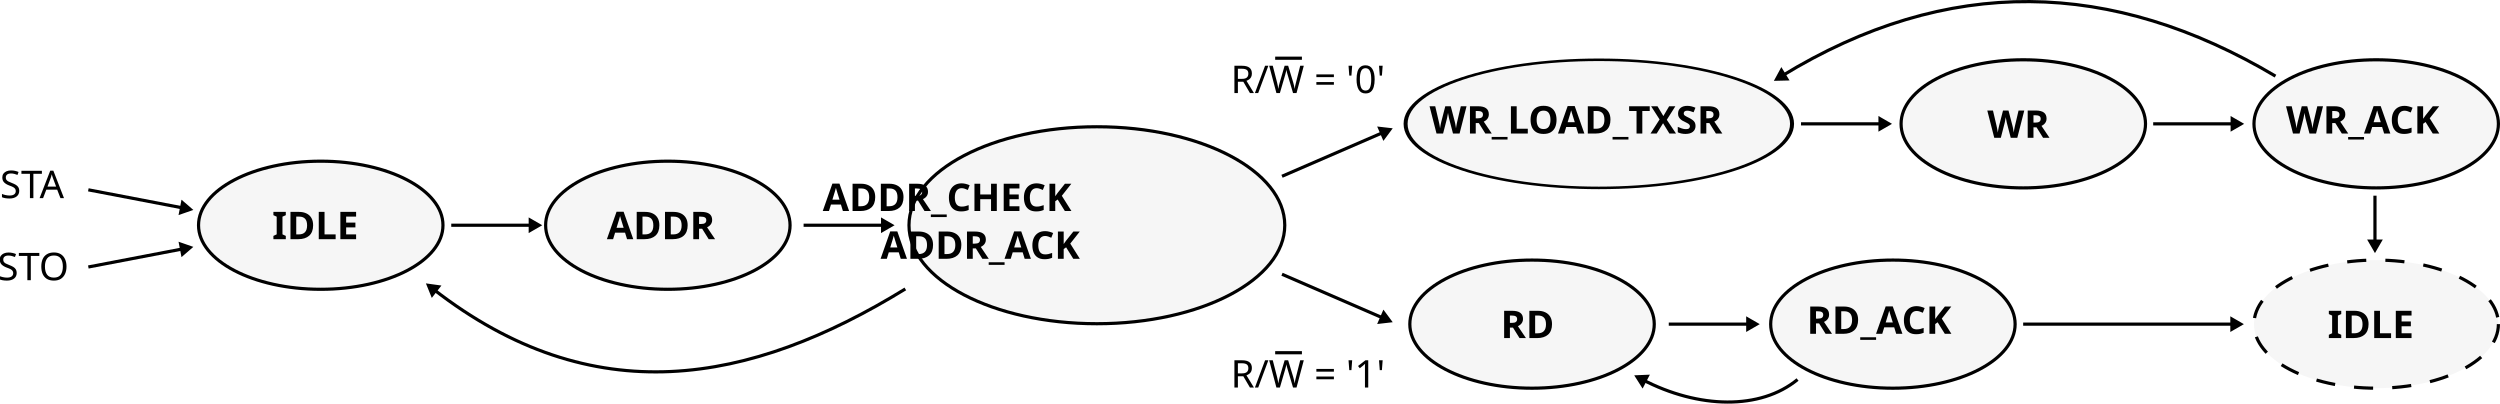
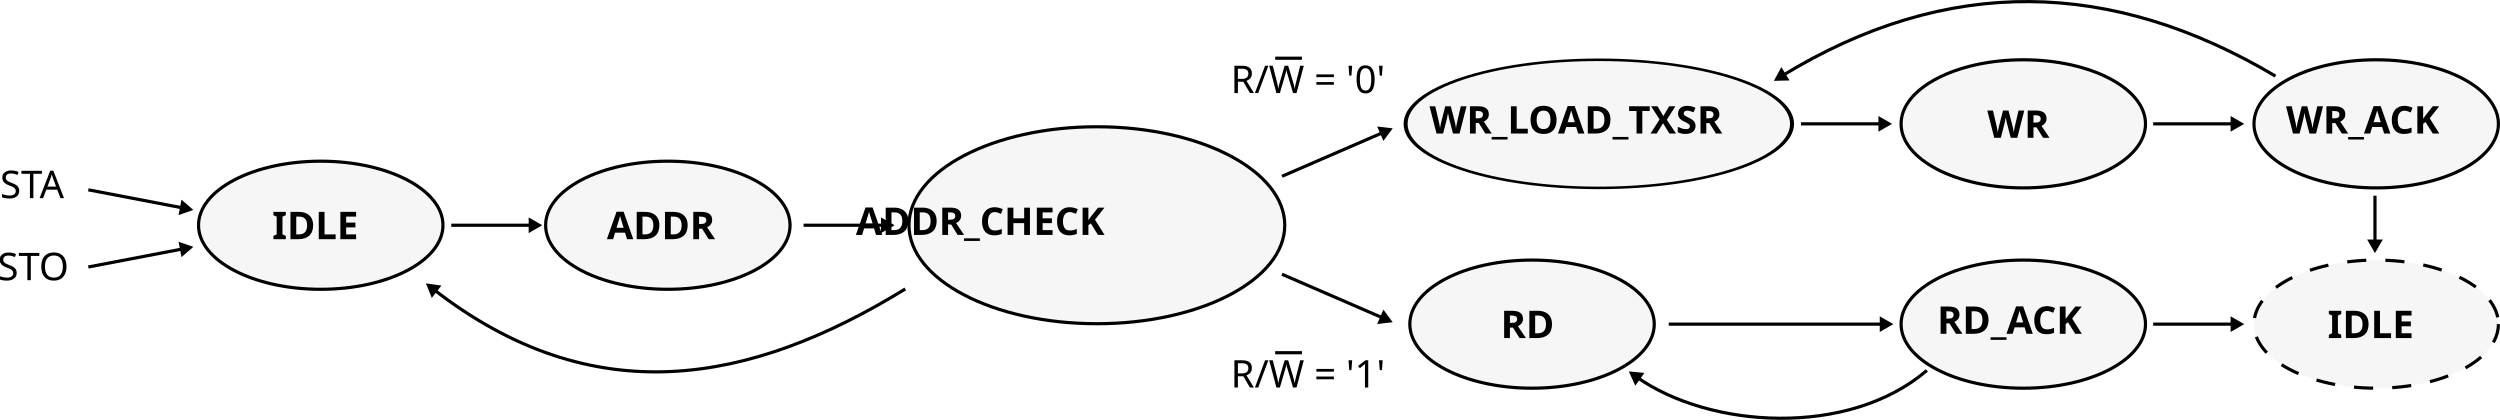
- <svg xmlns="http://www.w3.org/2000/svg" width="784.579" height="126.675" id="svg2" version="1.1">
+ <svg xmlns="http://www.w3.org/2000/svg" width="784.579" height="131.765" id="svg2" version="1.1">
  <defs id="defs4">
    <marker orient="auto" refY="0" refX="0" id="TriangleOutM" style="overflow:visible">
      <path id="path3933" d="m 5.77,0 -8.65,5 0,-10 8.65,5 z" style="fill-rule:evenodd;stroke:#000000;stroke-width:1pt" transform="scale(0.4,0.4)" />
    </marker>
  </defs>
  <g id="layer1" transform="translate(-229.0956,-108.4687)">
    <g id="g3773" transform="translate(-4.480601,0)">
-       <path transform="matrix(0.5237201,0,0,0.5237201,209.1211,95.15276)" d="m 312.137,160.397 c 0,21.2 -32.789,38.386 -73.236,38.386 -40.447,0 -73.236,-17.186 -73.236,-38.386 0,-21.2 32.789,-38.386 73.236,-38.386 40.447,0 73.236,17.186 73.236,38.386 z" id="path2985" style="fill:#000000;fill-opacity:0.039;fill-rule:evenodd;stroke:#000000;stroke-width:1.909;stroke-linecap:butt;stroke-linejoin:miter;stroke-miterlimit:4;stroke-opacity:1;stroke-dasharray:none" />
+       <path transform="matrix(0.5237201,0,0,0.5237201,209.1211,95.15276)" d="m 312.137,160.397 a 73.236,38.386 0 1 1 -146.472,0 73.236,38.386 0 1 1 146.472,0 z" id="path2985" style="fill:#000000;fill-opacity:0.039;fill-rule:evenodd;stroke:#000000;stroke-width:1.909;stroke-linecap:butt;stroke-linejoin:miter;stroke-miterlimit:4;stroke-opacity:1;stroke-dasharray:none" />
      <text id="text3755" y="183.53" x="318.989" style="font-size:40px;font-style:normal;font-weight:normal;line-height:125%;letter-spacing:0px;word-spacing:0px;fill:#000000;fill-opacity:1;stroke:none;font-family:Sans" xml:space="preserve">
        <tspan style="font-size:12px;font-weight:bold" y="183.53" x="318.989" id="tspan3757">IDLE</tspan>
      </text>
    </g>
    <g id="g4230" transform="translate(-53.57143,74.04158)">
      <text id="text3759" y="96.603" x="282.676" style="font-size:12px;font-style:normal;font-weight:normal;line-height:125%;letter-spacing:0px;word-spacing:0px;fill:#000000;fill-opacity:1;stroke:none;font-family:Sans" xml:space="preserve">
        <tspan y="96.603" x="282.676" id="tspan3761">STA</tspan>
      </text>
      <text xml:space="preserve" style="font-size:12px;font-style:normal;font-weight:normal;line-height:125%;letter-spacing:0px;word-spacing:0px;fill:#000000;fill-opacity:1;stroke:none;font-family:Sans" x="281.876" y="122.362" id="text3763">
        <tspan id="tspan3765" x="281.876" y="122.362">STO</tspan>
      </text>
    </g>
    <path style="fill:none;stroke:#000000;stroke-width:1px;stroke-linecap:butt;stroke-linejoin:miter;stroke-opacity:1;marker-end:url(#TriangleOutM)" d="m 256.818,168.042 30.167,5.778" id="path3782" />
    <path id="path4236" d="m 256.818,192.258 30.167,-5.778" style="fill:none;stroke:#000000;stroke-width:1px;stroke-linecap:butt;stroke-linejoin:miter;stroke-opacity:1;marker-end:url(#TriangleOutM)" />
    <g id="g4874">
-       <path style="fill:#000000;fill-opacity:0.039;fill-rule:evenodd;stroke:#000000;stroke-width:1.909;stroke-linecap:butt;stroke-linejoin:miter;stroke-miterlimit:4;stroke-opacity:1;stroke-dasharray:none" id="path4240" d="m 312.137,160.397 c 0,21.2 -32.789,38.386 -73.236,38.386 -40.447,0 -73.236,-17.186 -73.236,-38.386 0,-21.2 32.789,-38.386 73.236,-38.386 40.447,0 73.236,17.186 73.236,38.386 z" transform="matrix(0.5237201,0,0,0.5237201,313.5691,95.15276)" />
+       <path style="fill:#000000;fill-opacity:0.039;fill-rule:evenodd;stroke:#000000;stroke-width:1.909;stroke-linecap:butt;stroke-linejoin:miter;stroke-miterlimit:4;stroke-opacity:1;stroke-dasharray:none" id="path4240" d="m 312.137,160.397 a 73.236,38.386 0 1 1 -146.472,0 73.236,38.386 0 1 1 146.472,0 z" transform="matrix(0.5237201,0,0,0.5237201,313.5691,95.15276)" />
      <text xml:space="preserve" style="font-size:40px;font-style:normal;font-weight:normal;line-height:125%;letter-spacing:0px;word-spacing:0px;fill:#000000;fill-opacity:1;stroke:none;font-family:Sans" x="419.556" y="183.53" id="text4242">
        <tspan id="tspan4244" x="419.556" y="183.53" style="font-size:12px;font-weight:bold">ADDR</tspan>
      </text>
    </g>
    <path style="fill:none;stroke:#000000;stroke-width:1px;stroke-linecap:butt;stroke-linejoin:miter;stroke-opacity:1;marker-end:url(#TriangleOutM)" d="m 370.714,179.156 25.714,0" id="path4251" />
    <path id="path4435" d="m 481.29,179.156 25.714,0" style="fill:none;stroke:#000000;stroke-width:1px;stroke-linecap:butt;stroke-linejoin:miter;stroke-opacity:1;marker-end:url(#TriangleOutM)" />
    <g id="g4855">
-       <path transform="matrix(0.8051458,0,0,0.8051458,380.979,50.01279)" d="m 312.137,160.397 c 0,21.2 -32.789,38.386 -73.236,38.386 -40.447,0 -73.236,-17.186 -73.236,-38.386 0,-21.2 32.789,-38.386 73.236,-38.386 40.447,0 73.236,17.186 73.236,38.386 z" id="path4437" style="fill:#000000;fill-opacity:0.039;fill-rule:evenodd;stroke:#000000;stroke-width:1.242;stroke-linecap:butt;stroke-linejoin:miter;stroke-miterlimit:4;stroke-opacity:1;stroke-dasharray:none" />
-       <text id="text4439" y="174.694" x="573.121" style="font-size:40px;font-style:normal;font-weight:normal;line-height:125%;letter-spacing:0px;word-spacing:0px;fill:#000000;fill-opacity:1;stroke:none;font-family:Sans" xml:space="preserve">
-         <tspan style="font-size:12px;font-weight:bold;text-align:center;text-anchor:middle" y="174.694" x="573.121" id="tspan4441">ADDR_CHECK</tspan>
-         <tspan id="tspan4443" style="font-size:12px;font-weight:bold;text-align:center;text-anchor:middle" y="189.694" x="573.121">ADDR_ACK</tspan>
+       <path transform="matrix(0.8051458,0,0,0.8051458,380.979,50.01279)" d="m 312.137,160.397 a 73.236,38.386 0 1 1 -146.472,0 73.236,38.386 0 1 1 146.472,0 z" id="path4437" style="fill:#000000;fill-opacity:0.039;fill-rule:evenodd;stroke:#000000;stroke-width:1.242;stroke-linecap:butt;stroke-linejoin:miter;stroke-miterlimit:4;stroke-opacity:1;stroke-dasharray:none" />
+       <text id="text4439" y="182.194" x="573.121" style="font-size:40px;font-style:normal;font-weight:normal;line-height:125%;letter-spacing:0px;word-spacing:0px;fill:#000000;fill-opacity:1;stroke:none;font-family:Sans" xml:space="preserve">
+         <tspan id="tspan4443" style="font-size:12px;font-weight:bold;text-align:center;text-anchor:middle" y="182.194" x="573.121">ADDR_CHECK</tspan>
      </text>
    </g>
    <path style="fill:none;stroke:#000000;stroke-width:1px;stroke-linecap:butt;stroke-linejoin:miter;stroke-opacity:1;marker-end:url(#TriangleOutM)" d="m 513.214,199.148 c -48.821,30.04 -98.051,39.073 -148.214,0" id="path4451" />
    <path style="fill:none;stroke:#000000;stroke-width:1px;stroke-linecap:butt;stroke-linejoin:miter;stroke-opacity:1;marker-end:url(#TriangleOutM)" d="m 631.429,163.791 32.143,-13.929" id="path4635" />
    <path id="path4819" d="m 631.429,194.533 32.143,13.929" style="fill:none;stroke:#000000;stroke-width:1px;stroke-linecap:butt;stroke-linejoin:miter;stroke-opacity:1;marker-end:url(#TriangleOutM)" />
    <g id="g4861" transform="translate(15.89286,0)">
-       <path transform="matrix(0.8280199,0,0,0.5237201,517.1482,63.33296)" d="m 312.137,160.397 c 0,21.2 -32.789,38.386 -73.236,38.386 -40.447,0 -73.236,-17.186 -73.236,-38.386 0,-21.2 32.789,-38.386 73.236,-38.386 40.447,0 73.236,17.186 73.236,38.386 z" id="path4821" style="fill:#000000;fill-opacity:0.039;fill-rule:evenodd;stroke:#000000;stroke-width:1.519;stroke-linecap:butt;stroke-linejoin:miter;stroke-miterlimit:4;stroke-opacity:1;stroke-dasharray:none" />
+       <path transform="matrix(0.8280199,0,0,0.5237201,517.1482,63.33296)" d="m 312.137,160.397 a 73.236,38.386 0 1 1 -146.472,0 73.236,38.386 0 1 1 146.472,0 z" id="path4821" style="fill:#000000;fill-opacity:0.039;fill-rule:evenodd;stroke:#000000;stroke-width:1.519;stroke-linecap:butt;stroke-linejoin:miter;stroke-miterlimit:4;stroke-opacity:1;stroke-dasharray:none" />
      <text id="text4823" y="150.374" x="661.839" style="font-size:40px;font-style:normal;font-weight:normal;line-height:125%;letter-spacing:0px;word-spacing:0px;fill:#000000;fill-opacity:1;stroke:none;font-family:Sans" xml:space="preserve">
        <tspan style="font-size:12px;font-weight:bold" y="150.374" x="661.839" id="tspan4825">WR_LOAD_TXSR</tspan>
      </text>
    </g>
    <g id="g4833">
      <text id="text4827" y="137.669" x="615.335" style="font-size:12px;font-style:normal;font-weight:normal;line-height:125%;letter-spacing:0px;word-spacing:0px;fill:#000000;fill-opacity:1;stroke:none;font-family:Sans" xml:space="preserve">
        <tspan y="137.669" x="615.335" id="tspan4829">R/W = '0'</tspan>
      </text>
      <path id="path4831" d="m 629.286,126.737 8.393,0" style="fill:none;stroke:#000000;stroke-width:1px;stroke-linecap:butt;stroke-linejoin:miter;stroke-opacity:1" />
    </g>
    <g id="g4838" transform="translate(0,92.42896)">
      <g id="g4846">
        <text id="text4840" y="137.669" x="615.335" style="font-size:12px;font-style:normal;font-weight:normal;line-height:125%;letter-spacing:0px;word-spacing:0px;fill:#000000;fill-opacity:1;stroke:none;font-family:Sans" xml:space="preserve">
          <tspan y="137.669" x="615.335" id="tspan4842">R/W = '1'</tspan>
        </text>
        <path id="path4844" d="m 629.286,126.737 8.393,0" style="fill:none;stroke:#000000;stroke-width:1px;stroke-linecap:butt;stroke-linejoin:miter;stroke-opacity:1" />
      </g>
    </g>
    <g transform="translate(163.0357,0)" id="g4866" />
    <g id="g4879" transform="translate(433.2143,-31.81981)">
      <g id="g4887">
-         <path style="fill:#000000;fill-opacity:0.039;fill-rule:evenodd;stroke:#000000;stroke-width:1.909;stroke-linecap:butt;stroke-linejoin:miter;stroke-miterlimit:4;stroke-opacity:1;stroke-dasharray:none" id="path4881" d="m 312.137,160.397 c 0,21.2 -32.789,38.386 -73.236,38.386 -40.447,0 -73.236,-17.186 -73.236,-38.386 0,-21.2 32.789,-38.386 73.236,-38.386 40.447,0 73.236,17.186 73.236,38.386 z" transform="matrix(0.5237201,0,0,0.5237201,305.738,95.15277)" />
+         <path style="fill:#000000;fill-opacity:0.039;fill-rule:evenodd;stroke:#000000;stroke-width:1.909;stroke-linecap:butt;stroke-linejoin:miter;stroke-miterlimit:4;stroke-opacity:1;stroke-dasharray:none" id="path4881" d="m 312.137,160.397 a 73.236,38.386 0 1 1 -146.472,0 73.236,38.386 0 1 1 146.472,0 z" transform="matrix(0.5237201,0,0,0.5237201,305.738,95.15277)" />
        <text xml:space="preserve" style="font-size:40px;font-style:normal;font-weight:normal;line-height:125%;letter-spacing:0px;word-spacing:0px;fill:#000000;fill-opacity:1;stroke:none;font-family:Sans" x="419.556" y="183.53" id="text4883">
          <tspan id="tspan4885" x="419.556" y="183.53" style="font-size:12px;font-weight:bold">WR</tspan>
        </text>
      </g>
    </g>
    <path style="fill:none;stroke:#000000;stroke-width:1px;stroke-linecap:butt;stroke-linejoin:miter;stroke-opacity:1;marker-end:url(#TriangleOutM)" d="m 794.311,147.336 25.714,0" id="path4892" />
    <g id="g4916" transform="translate(-1.392677,0)">
      <g id="g4904" transform="translate(545.3571,-31.81981)">
        <g id="g4906">
-           <path style="fill:#000000;fill-opacity:0.039;fill-rule:evenodd;stroke:#000000;stroke-width:1.909;stroke-linecap:butt;stroke-linejoin:miter;stroke-miterlimit:4;stroke-opacity:1;stroke-dasharray:none" id="path4908" d="m 312.137,160.397 c 0,21.2 -32.789,38.386 -73.236,38.386 -40.447,0 -73.236,-17.186 -73.236,-38.386 0,-21.2 32.789,-38.386 73.236,-38.386 40.447,0 73.236,17.186 73.236,38.386 z" transform="matrix(0.5237201,0,0,0.5237201,305.738,95.15277)" />
+           <path style="fill:#000000;fill-opacity:0.039;fill-rule:evenodd;stroke:#000000;stroke-width:1.909;stroke-linecap:butt;stroke-linejoin:miter;stroke-miterlimit:4;stroke-opacity:1;stroke-dasharray:none" id="path4908" d="m 312.137,160.397 a 73.236,38.386 0 1 1 -146.472,0 73.236,38.386 0 1 1 146.472,0 z" transform="matrix(0.5237201,0,0,0.5237201,305.738,95.15277)" />
          <text xml:space="preserve" style="font-size:40px;font-style:normal;font-weight:normal;line-height:125%;letter-spacing:0px;word-spacing:0px;fill:#000000;fill-opacity:1;stroke:none;font-family:Sans" x="402.56" y="182.194" id="text4910">
            <tspan id="tspan4912" x="402.56" y="182.194" style="font-size:12px;font-weight:bold">WR_ACK</tspan>
          </text>
        </g>
      </g>
    </g>
    <path id="path4914" d="m 904.834,147.336 25.714,0" style="fill:none;stroke:#000000;stroke-width:1px;stroke-linecap:butt;stroke-linejoin:miter;stroke-opacity:1;marker-end:url(#TriangleOutM)" />
    <g transform="translate(279.0435,31.03733)" id="g4931">
      <g id="g4933">
-         <path transform="matrix(0.5237201,0,0,0.5237201,305.738,95.15277)" d="m 312.137,160.397 c 0,21.2 -32.789,38.386 -73.236,38.386 -40.447,0 -73.236,-17.186 -73.236,-38.386 0,-21.2 32.789,-38.386 73.236,-38.386 40.447,0 73.236,17.186 73.236,38.386 z" id="path4935" style="fill:#000000;fill-opacity:0.039;fill-rule:evenodd;stroke:#000000;stroke-width:1.909;stroke-linecap:butt;stroke-linejoin:miter;stroke-miterlimit:4;stroke-opacity:1;stroke-dasharray:none" />
+         <path transform="matrix(0.5237201,0,0,0.5237201,305.738,95.15277)" d="m 312.137,160.397 a 73.236,38.386 0 1 1 -146.472,0 73.236,38.386 0 1 1 146.472,0 z" id="path4935" style="fill:#000000;fill-opacity:0.039;fill-rule:evenodd;stroke:#000000;stroke-width:1.909;stroke-linecap:butt;stroke-linejoin:miter;stroke-miterlimit:4;stroke-opacity:1;stroke-dasharray:none" />
        <text id="text4937" y="183.53" x="421.02" style="font-size:40px;font-style:normal;font-weight:normal;line-height:125%;letter-spacing:0px;word-spacing:0px;fill:#000000;fill-opacity:1;stroke:none;font-family:Sans" xml:space="preserve">
          <tspan style="font-size:12px;font-weight:bold" y="183.53" x="421.02" id="tspan4939">RD</tspan>
        </text>
      </g>
    </g>
-     <g transform="translate(-153.0635,62.85714)" id="g4943">
+     <g transform="translate(-112.1428,62.85714)" id="g4943">
      <g transform="translate(545.3571,-31.81981)" id="g4945">
        <g id="g4947">
-           <path transform="matrix(0.5237201,0,0,0.5237201,305.738,95.15277)" d="m 312.137,160.397 c 0,21.2 -32.789,38.386 -73.236,38.386 -40.447,0 -73.236,-17.186 -73.236,-38.386 0,-21.2 32.789,-38.386 73.236,-38.386 40.447,0 73.236,17.186 73.236,38.386 z" id="path4949" style="fill:#000000;fill-opacity:0.039;fill-rule:evenodd;stroke:#000000;stroke-width:1.909;stroke-linecap:butt;stroke-linejoin:miter;stroke-miterlimit:4;stroke-opacity:1;stroke-dasharray:none" />
+           <path transform="matrix(0.5237201,0,0,0.5237201,305.738,95.15277)" d="m 312.137,160.397 a 73.236,38.386 0 1 1 -146.472,0 73.236,38.386 0 1 1 146.472,0 z" id="path4949" style="fill:#000000;fill-opacity:0.039;fill-rule:evenodd;stroke:#000000;stroke-width:1.909;stroke-linecap:butt;stroke-linejoin:miter;stroke-miterlimit:4;stroke-opacity:1;stroke-dasharray:none" />
          <text id="text4951" y="182.194" x="403.829" style="font-size:40px;font-style:normal;font-weight:normal;line-height:125%;letter-spacing:0px;word-spacing:0px;fill:#000000;fill-opacity:1;stroke:none;font-family:Sans" xml:space="preserve">
            <tspan style="font-size:12px;font-weight:bold" y="182.194" x="403.829" id="tspan4953">RD_ACK</tspan>
          </text>
        </g>
      </g>
    </g>
-     <path style="fill:none;stroke:#000000;stroke-width:1px;stroke-linecap:butt;stroke-linejoin:miter;stroke-opacity:1;marker-end:url(#TriangleOutM)" d="m 752.806,210.193 25.714,0" id="path4955" />
-     <path style="fill:none;stroke:#000000;stroke-width:1px;stroke-linecap:butt;stroke-linejoin:miter;stroke-opacity:1;marker-end:url(#TriangleOutM)" d="m 864.028,210.193 66.429,0" id="path4957" />
+     <path style="fill:none;stroke:#000000;stroke-width:1px;stroke-linecap:butt;stroke-linejoin:miter;stroke-opacity:1;marker-end:url(#TriangleOutM)" d="m 752.806,210.193 67.636,0" id="path4955" />
    <g id="g4959" transform="translate(0.9847733,62.85714)">
      <g id="g4961" transform="translate(545.3571,-31.81981)">
        <g id="g4963" />
      </g>
    </g>
-     <path transform="matrix(0.5237201,0,0,0.5237201,849.7025,126.1901)" d="m 312.137,160.397 c 0,21.2 -32.789,38.386 -73.236,38.386 -40.447,0 -73.236,-17.186 -73.236,-38.386 0,-21.2 32.789,-38.386 73.236,-38.386 40.447,0 73.236,17.186 73.236,38.386 z" id="path4973" style="fill:#000000;fill-opacity:0.039;fill-rule:evenodd;stroke:#000000;stroke-width:1.909;stroke-linecap:butt;stroke-linejoin:miter;stroke-miterlimit:4;stroke-opacity:1;stroke-dasharray:11.457, 11.457;stroke-dashoffset:0;marker-start:none" />
+     <path transform="matrix(0.5237201,0,0,0.5237201,849.7025,126.1901)" d="m 312.137,160.397 a 73.236,38.386 0 1 1 -146.472,0 73.236,38.386 0 1 1 146.472,0 z" id="path4973" style="fill:#000000;fill-opacity:0.039;fill-rule:evenodd;stroke:#000000;stroke-width:1.909;stroke-linecap:butt;stroke-linejoin:miter;stroke-miterlimit:4;stroke-opacity:1;stroke-dasharray:11.457, 11.457;stroke-dashoffset:0;marker-start:none" />
    <text id="text4975" y="214.568" x="959.571" style="font-size:40px;font-style:normal;font-weight:normal;line-height:125%;letter-spacing:0px;word-spacing:0px;fill:#000000;fill-opacity:1;stroke:none;font-family:Sans" xml:space="preserve">
      <tspan style="font-size:12px;font-weight:bold" y="214.568" x="959.571" id="tspan4977">IDLE</tspan>
    </text>
    <path style="fill:none;stroke:#000000;stroke-width:1px;stroke-linecap:butt;stroke-linejoin:miter;stroke-opacity:1;marker-end:url(#TriangleOutM)" d="m 974.435,169.879 0,15.179" id="path5528" />
-     <path style="fill:none;stroke:#000000;stroke-width:1px;stroke-linecap:butt;stroke-linejoin:miter;stroke-opacity:1;marker-end:url(#TriangleOutM)" d="m 793.222,227.573 c -11.641,9.614 -31.038,9.241 -48.74,0" id="path5530" />
+     <path style="fill:none;stroke:#000000;stroke-width:1px;stroke-linecap:butt;stroke-linejoin:miter;stroke-opacity:1;marker-end:url(#TriangleOutM)" d="m 833.814,224.715 c -24.498,21.042 -68.181,18.348 -91.24,1.964" id="path5530" />
    <path style="fill:none;stroke:#000000;stroke-width:1px;stroke-linecap:butt;stroke-linejoin:miter;stroke-opacity:1;marker-end:url(#TriangleOutM)" d="m 943.214,132.362 c -51.202,-30.442 -102.846,-31.931 -155,0" id="path5716" />
+     <path style="fill:none;stroke:#000000;stroke-width:1px;stroke-linecap:butt;stroke-linejoin:miter;stroke-opacity:1;marker-end:url(#TriangleOutM)" d="m 904.834,210.193 25.714,0" id="path3060" />
  </g>
</svg>
